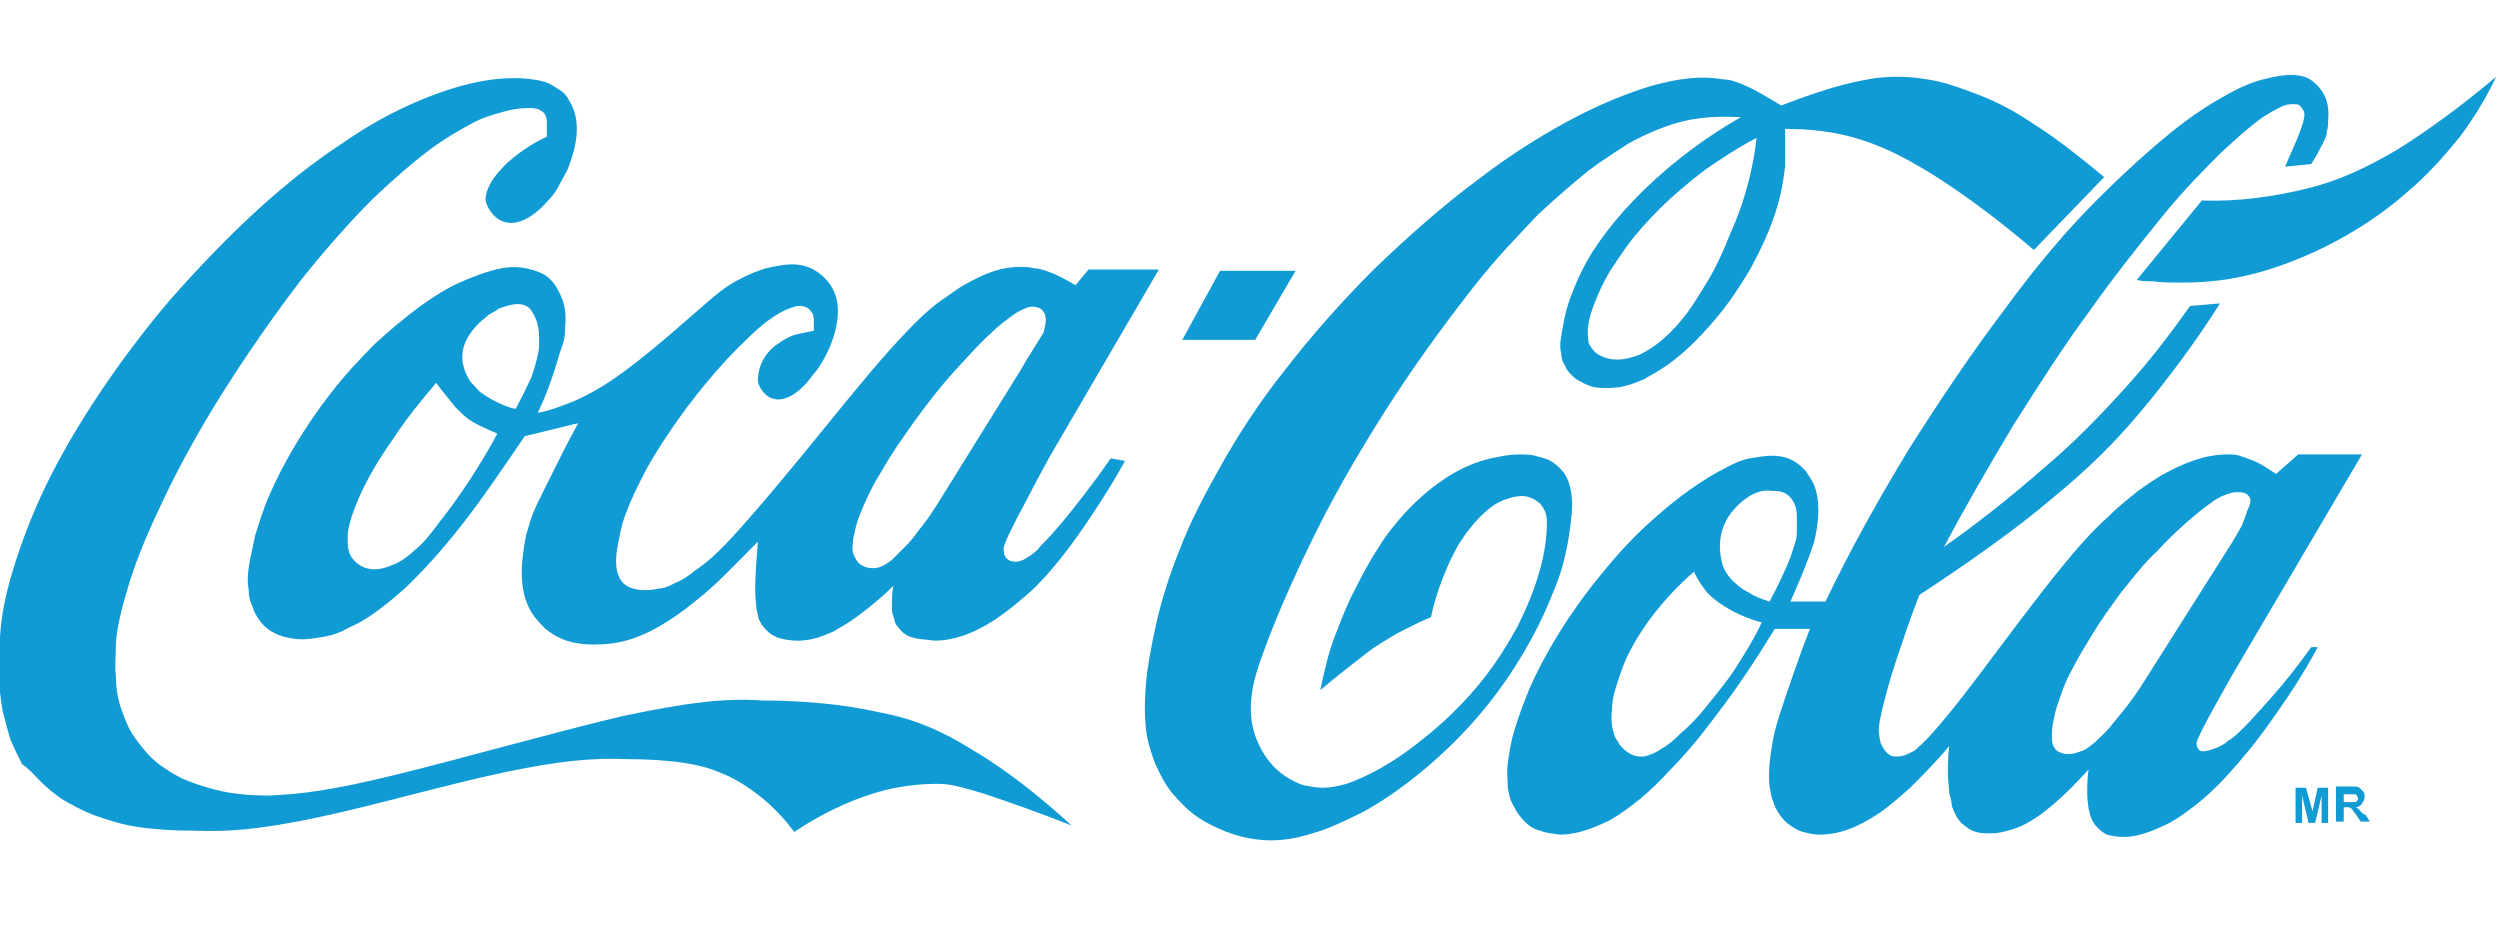
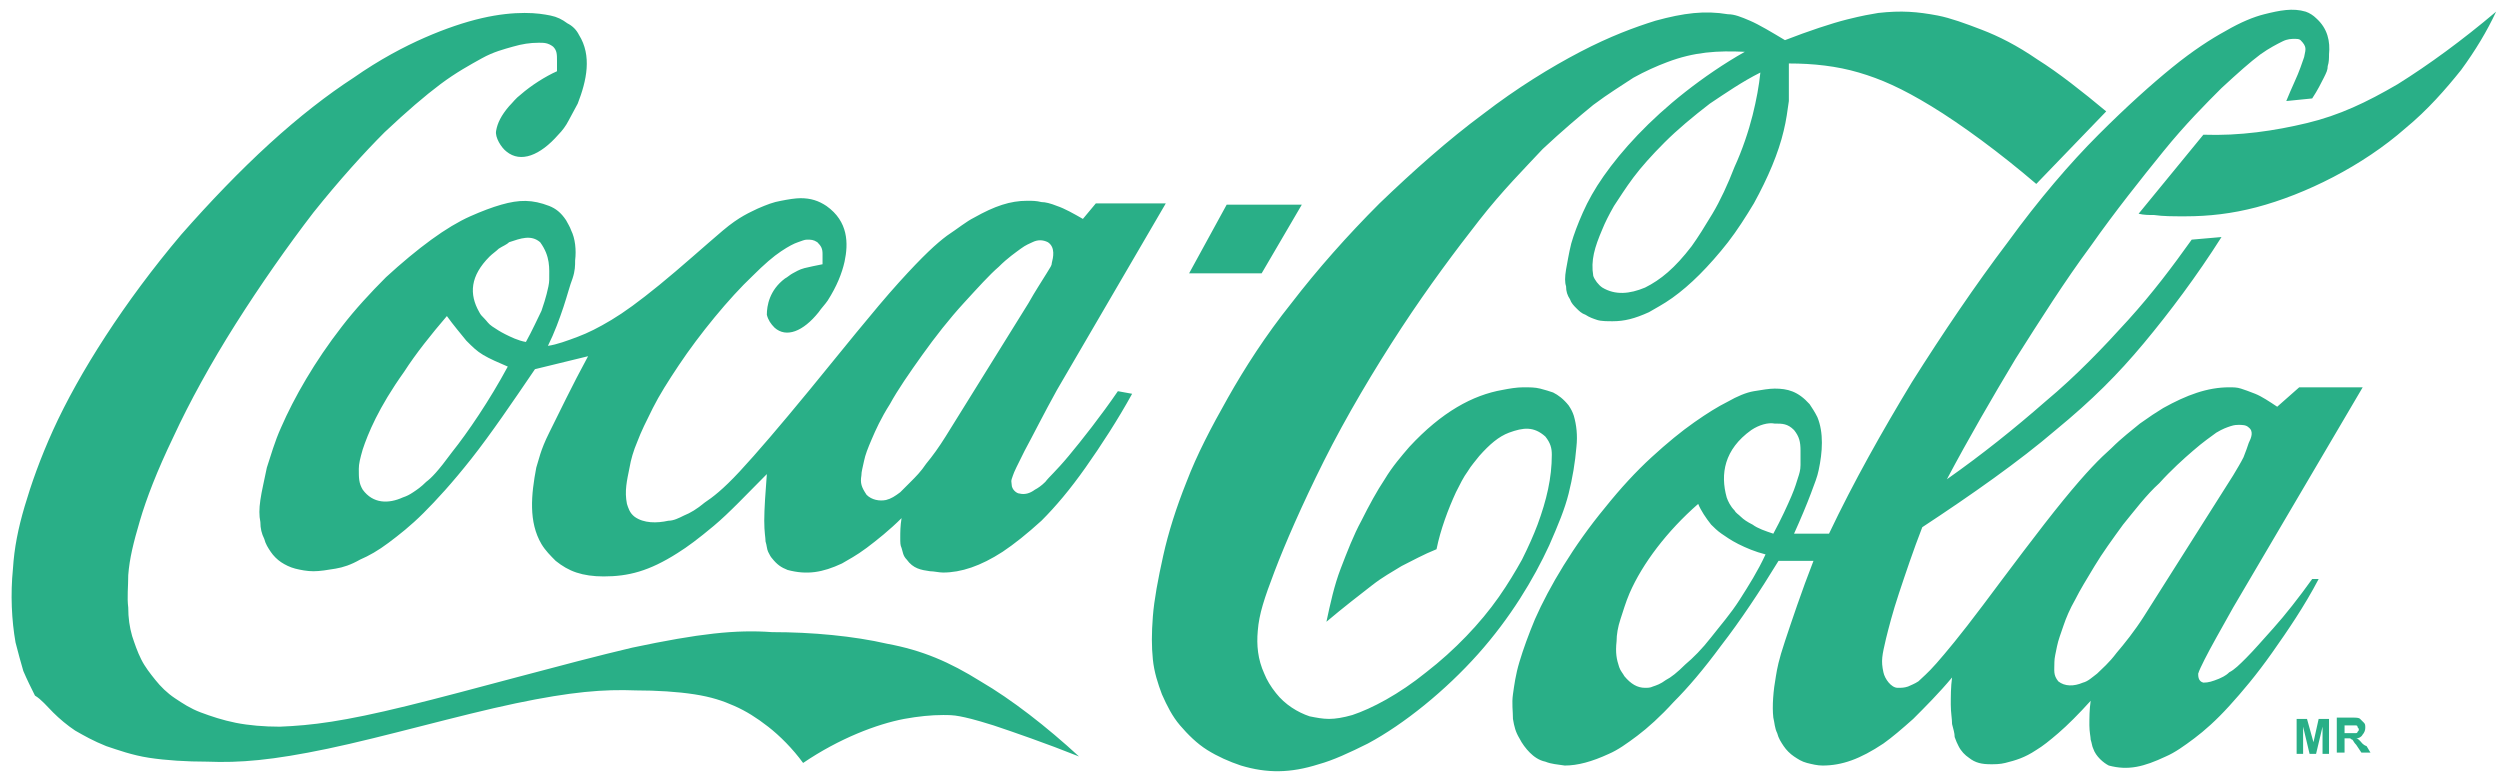
- <svg xmlns="http://www.w3.org/2000/svg" version="1.1" id="Layer_1" x="0px" y="0px" viewBox="0 0 192 72" enable-background="new 0 0 192 72" xml:space="preserve">
-   <path fill="#119BD5" d="M67.5,54.7c-2.6-0.6-5.8-0.9-8.9-0.9c-2.8-0.2-5.6,0.1-10.8,1.2c-5.1,1.2-12.5,3.3-17.4,4.5  s-7.3,1.5-9.8,1.6c-1.2,0-2.4-0.1-3.4-0.3s-1.9-0.5-2.7-0.8s-1.4-0.7-2-1.1c-0.6-0.4-1.1-0.9-1.5-1.4s-0.8-1-1.1-1.6  s-0.5-1.2-0.7-1.8c-0.2-0.7-0.3-1.4-0.3-2.2c-0.1-0.8,0-1.6,0-2.5c0.1-1.3,0.4-2.5,0.9-4.2s1.3-3.8,2.6-6.5c1.2-2.6,2.9-5.7,4.8-8.7  s4-6,6-8.6c2-2.5,3.9-4.6,5.5-6.2c1.7-1.6,3.1-2.8,4.3-3.7c1.2-0.9,2.3-1.5,3.2-2s1.7-0.7,2.4-0.9s1.3-0.3,2-0.3  c0.4,0,0.7,0,1.1,0.3C42,8.9,42,9.2,42,9.7c0,0.2,0,0.5,0,0.8c-0.9,0.4-2,1.1-2.8,1.8c-0.4,0.3-0.6,0.6-0.9,0.9  c-0.6,0.7-0.9,1.3-1,1.9c-0.1,0.5,0.4,1.3,0.8,1.6c1.1,0.9,2.6,0.3,4-1.3c0.3-0.3,0.6-0.7,0.8-1.1c0.2-0.4,0.5-0.9,0.7-1.3  c0.7-1.8,1.1-3.7,0.1-5.3c-0.2-0.4-0.5-0.7-0.9-0.9c-0.4-0.3-0.8-0.5-1.3-0.6S40.4,6,39.5,6s-2,0.1-3.3,0.4s-2.8,0.8-4.4,1.5  s-3.5,1.7-5.5,3.1c-2,1.3-4.2,3-6.5,5.1s-4.6,4.5-6.8,7c-4.4,5.2-7.9,10.7-9.9,15.1c-1,2.2-1.7,4.2-2.2,5.9S0.1,47.3,0,48.9  c-0.2,2-0.1,4,0.2,5.7c0.2,0.8,0.4,1.5,0.6,2.2c0.3,0.7,0.6,1.3,0.9,1.9C2.2,59,2.6,59.5,3.1,60s1.1,1,1.7,1.4  c0.7,0.4,1.4,0.8,2.4,1.2c0.9,0.3,2,0.7,3.3,0.9s2.9,0.3,4.5,0.3c2.5,0.1,5-0.1,9.3-1s10.2-2.6,14.5-3.5s6.8-1.1,9.3-1  c1.6,0,3.2,0.1,4.5,0.3s2.2,0.5,3.1,0.9c0.9,0.4,1.7,0.9,2.6,1.6c0.9,0.7,1.9,1.7,2.7,2.8c2.8-1.9,5.7-3,7.8-3.4  c1.1-0.2,2.1-0.3,3-0.3c0.4,0,0.8,0,1.3,0.1s1,0.2,2.6,0.7c1.5,0.5,4.1,1.4,6.6,2.4c-2.5-2.3-5.2-4.4-7.6-5.8  C72.3,56.1,70.2,55.2,67.5,54.7z M99.5,20.8h-5.8l-2.9,5.3h5.6L99.5,20.8z M184.1,11.5c-2.4,1.4-4.5,2.4-7,3s-5.2,1-8,0.9l-5,6.1  c0.4,0.1,0.8,0.1,1.2,0.1c0.7,0.1,1.4,0.1,2.4,0.1c1.8,0,3.6-0.2,5.5-0.7c3.8-1,8.2-3.2,11.5-6.1c1.7-1.4,3.1-3,4.3-4.5  c1.1-1.5,2-3,2.7-4.5C189.1,8.1,186.5,10,184.1,11.5z M177.5,49.7c-1,1.4-2.1,2.8-3,3.8s-1.5,1.7-2.1,2.3c-0.5,0.5-0.9,0.9-1.3,1.1  c-0.3,0.3-0.6,0.4-0.8,0.5c-0.5,0.2-0.8,0.3-1.2,0.3c-0.4-0.1-0.4-0.5-0.4-0.7c0.1-0.2-0.1,0.1,0.5-1.1c0.4-0.8,1.3-2.4,2.2-4l10-17  h-4.9l-1.7,1.5c-0.6-0.4-1.2-0.8-1.7-1s-0.8-0.3-1.1-0.4c-0.3-0.1-0.6-0.1-0.9-0.1c-1.7,0-3.3,0.6-5.1,1.6c-0.5,0.3-1.1,0.7-1.8,1.2  c-0.6,0.5-1.4,1.1-2.2,1.9c-0.9,0.8-1.9,1.8-3.7,4s-4.4,5.7-6.2,8.1c-1.8,2.4-2.9,3.7-3.6,4.5c-0.7,0.8-1.1,1.1-1.4,1.4  c-0.3,0.2-0.6,0.3-0.8,0.4c-0.3,0.1-0.5,0.1-0.8,0.1c-0.5,0-1-0.7-1.1-1.2c-0.2-0.9-0.1-1.3,0.2-2.6c0.2-0.8,0.5-2,1-3.5  s1.1-3.3,1.8-5.1c3.8-2.5,7.5-5.1,10.3-7.5c2.8-2.3,4.8-4.3,6.8-6.7s4.1-5.2,6-8.2l-2.3,0.2c-1.5,2.1-3,4.1-4.9,6.2s-4,4.3-6.4,6.3  c-2.4,2.1-4.9,4.1-7.6,6c1.7-3.2,3.5-6.3,5.3-9.3c1.9-3,3.8-6,5.8-8.7c1.9-2.7,3.9-5.2,5.6-7.3c1.7-2.1,3.3-3.7,4.5-4.9  c1.3-1.2,2.2-2,3-2.6c0.7-0.5,1.3-0.8,1.7-1s0.7-0.2,1-0.2c0.1,0,0.3,0,0.4,0.1c0.5,0.5,0.4,0.7,0.3,1.2c0,0.1-0.1,0.3-0.3,0.9  c-0.2,0.6-0.7,1.6-1.1,2.6l2-0.2c0.4-0.6,0.7-1.2,0.9-1.6c0.2-0.4,0.3-0.6,0.3-0.9c0.1-0.3,0.1-0.6,0.1-0.9c0.1-1-0.1-2-1-2.8  c-0.2-0.2-0.5-0.4-0.8-0.5c-1-0.3-2-0.1-3.2,0.2c-0.8,0.2-1.8,0.6-3,1.3c-1.1,0.6-2.5,1.5-4.1,2.8s-3.5,3-5.7,5.2s-4.6,5-7,8.3  c-2.5,3.3-5,7-7.4,10.8c-2.3,3.8-4.5,7.7-6.4,11.7h-2.7c0.5-1.1,1-2.3,1.3-3.1s0.5-1.3,0.6-1.8c0.3-1.4,0.4-2.9-0.1-4.1  c-0.2-0.4-0.4-0.7-0.6-1c-0.9-1-1.7-1.2-2.7-1.2c-0.4,0-1,0.1-1.6,0.2c-0.6,0.1-1.3,0.4-2,0.8c-0.8,0.4-1.6,0.9-2.6,1.6  c-1,0.7-2.1,1.6-3.3,2.7c-1.2,1.1-2.4,2.4-3.6,3.9c-2.4,2.9-4.3,6.1-5.4,8.6c-0.5,1.2-0.9,2.3-1.2,3.3c-0.3,1-0.4,1.8-0.5,2.5  s0,1.3,0,1.9c0.1,0.6,0.2,1,0.5,1.5c0.2,0.4,0.5,0.8,0.8,1.1s0.7,0.6,1.2,0.7c0.5,0.2,0.9,0.2,1.5,0.3c1,0,2.1-0.3,3.4-0.9  c0.7-0.3,1.4-0.8,2.2-1.4c0.8-0.6,1.8-1.5,2.8-2.6c1.1-1.1,2.3-2.5,3.7-4.4c1.4-1.8,3-4.2,4.4-6.5h2.7c-0.9,2.3-1.7,4.7-2.2,6.2  s-0.6,2.1-0.7,2.7c-0.2,1.1-0.3,2.3-0.2,3.2c0.1,0.4,0.1,0.8,0.3,1.2c0.1,0.4,0.3,0.7,0.5,1s0.5,0.6,0.8,0.8s0.6,0.4,1,0.5  c0.4,0.1,0.8,0.2,1.2,0.2c1.5,0,2.9-0.5,4.7-1.7c0.7-0.5,1.4-1.1,2.3-1.9c0.9-0.9,2-2,3-3.2c-0.1,0.7-0.1,1.5-0.1,2.1  s0.1,1.1,0.1,1.5c0.1,0.4,0.2,0.7,0.2,1c0.1,0.3,0.2,0.5,0.3,0.7c0.2,0.4,0.5,0.7,0.8,0.9c0.5,0.4,1,0.5,1.7,0.5  c0.3,0,0.7,0,1.1-0.1c0.8-0.2,1.5-0.4,2.4-1c0.5-0.3,1-0.7,1.7-1.3s1.6-1.5,2.5-2.5c-0.1,0.7-0.1,1.3-0.1,1.9c0,0.5,0.1,0.9,0.1,1.1  c0.1,0.3,0.1,0.5,0.2,0.7c0.2,0.6,0.8,1.1,1.2,1.3c1.5,0.4,2.7,0.1,4.4-0.7c0.7-0.3,1.4-0.8,2.2-1.4c0.8-0.6,1.7-1.4,2.7-2.5  s2.1-2.4,3.3-4.1c1.2-1.7,2.5-3.6,3.6-5.7L177.5,49.7z M133.3,51.3c-0.7,1.1-1.5,2-2.2,2.9s-1.4,1.6-2,2.1c-0.6,0.6-1.1,1-1.5,1.2  c-0.4,0.3-0.7,0.4-1,0.5c-0.2,0.1-0.4,0.1-0.6,0.1c-0.6,0-1.1-0.3-1.6-0.9c-0.1-0.2-0.3-0.4-0.4-0.7c-0.2-0.6-0.3-1.1-0.2-2  c0-0.5,0.1-1.1,0.3-1.7c0.2-0.6,0.4-1.3,0.7-2c1-2.3,2.9-4.8,5.3-6.9c0.2,0.5,0.6,1.1,1,1.6c0.2,0.2,0.5,0.5,0.8,0.7  s0.7,0.5,1.3,0.8s1.3,0.6,2.1,0.8C134.7,49.1,134,50.2,133.3,51.3z M138,40.9c0,0.4-0.1,0.7-0.2,1c-0.1,0.3-0.2,0.7-0.5,1.4  s-0.8,1.8-1.4,2.9c-0.6-0.2-1.2-0.4-1.6-0.7c-0.4-0.2-0.7-0.4-0.9-0.6c-0.2-0.2-0.4-0.3-0.5-0.5c-0.3-0.3-0.5-0.7-0.6-1  c-0.5-1.8-0.2-3.7,1.9-5.2c0.6-0.4,1.3-0.6,1.8-0.5c0.6,0,1,0,1.5,0.5c0.4,0.5,0.5,0.9,0.5,1.6C138,40.2,138,40.6,138,40.9z   M164.5,52.6c-0.7,1.1-1.5,2.1-2.1,2.8c-0.6,0.8-1.1,1.2-1.5,1.6c-0.4,0.3-0.7,0.6-1.1,0.7c-0.7,0.3-1.4,0.3-1.9-0.1  c-0.4-0.5-0.3-0.8-0.3-1.5c0-0.3,0.1-0.7,0.2-1.2c0.1-0.5,0.3-1,0.5-1.6s0.5-1.3,0.9-2c0.4-0.8,0.9-1.6,1.5-2.6s1.4-2.1,2.2-3.2  c0.9-1.1,1.8-2.3,2.8-3.2c0.9-1,1.9-1.9,2.6-2.5c0.8-0.7,1.4-1.1,1.8-1.4c0.5-0.3,0.8-0.4,1.1-0.5s0.5-0.1,0.6-0.1  c0.3,0,0.6,0,0.8,0.2c0.4,0.3,0.2,0.8,0,1.2c-0.1,0.3-0.2,0.6-0.4,1.1c-0.2,0.4-0.5,0.9-0.8,1.4L164.5,52.6z M120.1,43.1  c0.3-1.2,0.5-2.4,0.6-3.6c0.1-0.9,0-1.7-0.2-2.4c-0.1-0.3-0.2-0.5-0.4-0.8c-0.4-0.5-0.8-0.8-1.2-1c-0.3-0.1-0.6-0.2-1-0.3  s-0.8-0.1-1.3-0.1s-1.1,0.1-1.6,0.2c-2.3,0.4-4.7,1.7-7.2,4.4c-0.6,0.7-1.3,1.5-1.9,2.5c-0.6,0.9-1.2,2-1.8,3.2  c-0.6,1.1-1.1,2.4-1.6,3.7s-0.8,2.7-1.1,4.1c1.3-1.1,2.6-2.1,3.5-2.8s1.5-1,2.3-1.5c0.8-0.4,1.7-0.9,2.7-1.3  c0.3-1.5,0.9-3.1,1.5-4.4c0.3-0.6,0.6-1.2,0.9-1.6c0.3-0.5,0.6-0.8,0.9-1.2c0.8-0.9,1.5-1.5,2.3-1.8c1.1-0.4,1.9-0.5,2.8,0.3  c0.4,0.5,0.5,0.9,0.5,1.4c0,1.8-0.4,3.5-1.1,5.4c-0.3,0.8-0.7,1.7-1.2,2.7c-0.5,0.9-1.1,1.9-1.8,2.9c-1.4,2-3.4,4.1-5.6,5.8  c-2.1,1.7-4.2,2.8-5.7,3.3c-0.7,0.2-1.3,0.3-1.8,0.3s-1-0.1-1.5-0.2c-0.9-0.3-1.9-0.9-2.6-1.8c-0.4-0.5-0.7-1-0.9-1.5  c-0.5-1.1-0.6-2.2-0.5-3.3c0.1-1.3,0.5-2.5,1.3-4.6s2.1-5.1,3.8-8.5c1.7-3.4,3.9-7.1,6-10.3s4.2-6,6-8.3s3.5-4,4.9-5.5  c1.5-1.4,2.8-2.5,3.9-3.4c1.2-0.9,2.2-1.5,3.1-2.1c0.9-0.5,1.8-0.9,2.6-1.2c2.1-0.8,3.9-0.9,6-0.8c-1.6,0.9-3.2,2-4.6,3.1  c-2.8,2.2-4.9,4.5-6.3,6.5c-0.7,1-1.2,1.9-1.6,2.8s-0.7,1.7-0.9,2.4c-0.2,0.8-0.3,1.5-0.4,2c-0.1,0.6-0.1,1,0,1.3  c0,0.4,0.1,0.7,0.3,1c0.1,0.3,0.3,0.5,0.5,0.7s0.4,0.4,0.7,0.5c0.3,0.2,0.6,0.3,0.9,0.4s0.8,0.1,1.2,0.1c0.9,0,1.7-0.2,2.8-0.7  c0.5-0.3,1.1-0.6,1.8-1.1c0.7-0.5,1.4-1.1,2.1-1.8c0.7-0.7,1.5-1.6,2.2-2.5s1.4-2,2-3c1.1-2,1.9-3.9,2.3-5.6  c0.2-0.8,0.3-1.6,0.4-2.3c0-0.2,0-0.4,0-0.7c0-0.4,0-0.9,0-1.3c0-0.4,0-0.6,0-0.9c1.9,0,3.7,0.2,5.4,0.7s3.3,1.2,5.6,2.6  s5.3,3.6,8.1,6l5.4-5.6c-1.8-1.5-3.7-3-5.3-4c-1.6-1.1-3-1.8-4.3-2.3s-2.4-0.9-3.4-1.1C147,5.9,145.8,5.8,144,6  c-0.6,0.1-1.2,0.2-2.4,0.5s-3,0.9-4.8,1.6c-1-0.6-2-1.2-2.7-1.5s-1.2-0.5-1.7-0.5c-1.8-0.3-3.4-0.1-5.6,0.5  c-1.6,0.5-3.5,1.2-5.8,2.4s-4.9,2.8-7.5,4.8c-2.7,2-5.4,4.4-8,6.9c-2.5,2.5-4.8,5.1-6.8,7.7c-2,2.5-3.6,5-4.9,7.3s-2.4,4.4-3.2,6.5  c-0.8,2-1.4,3.9-1.8,5.7s-0.7,3.4-0.8,4.7c-0.1,1.3-0.1,2.3,0,3.3s0.4,1.9,0.7,2.7c0.4,0.9,0.8,1.7,1.4,2.4s1.3,1.4,2.1,1.9  c0.8,0.5,1.7,0.9,2.6,1.2c2,0.6,3.8,0.6,6-0.1c1.1-0.3,2.4-0.9,3.8-1.6c2.8-1.5,6-4.1,8.5-6.9c2.5-2.8,4.3-5.8,5.5-8.4  C119.3,45.5,119.8,44.3,120.1,43.1z M134.9,10.6c-0.1,1-0.3,2.1-0.6,3.3s-0.8,2.7-1.4,4c-0.5,1.3-1.1,2.6-1.7,3.6  c-0.6,1-1.1,1.8-1.6,2.5c-1.3,1.7-2.4,2.6-3.6,3.2c-1.2,0.5-2.3,0.6-3.3,0c-0.3-0.2-0.6-0.6-0.7-0.9c-0.2-1.2,0.1-2.2,0.7-3.6  c0.2-0.5,0.5-1.1,0.9-1.8c0.4-0.6,0.9-1.4,1.5-2.2c0.6-0.8,1.4-1.7,2.4-2.7c1-1,2.2-2,3.5-3C132.2,12.2,133.5,11.3,134.9,10.6z   M81.5,40.2c-1,1.2-1.5,1.6-1.8,2c-0.3,0.3-0.6,0.5-0.8,0.6c-0.4,0.3-0.8,0.4-1.2,0.3c-0.2,0-0.6-0.3-0.6-0.7c0-0.2-0.1-0.2,0.1-0.7  c0.1-0.3,0.3-0.7,0.9-1.9c0.6-1.1,1.5-2.9,2.5-4.7L89,20.7h-5.4l-1,1.2c-0.7-0.4-1.4-0.8-2-1c-0.5-0.2-0.9-0.3-1.2-0.3  c-0.4-0.1-0.7-0.1-1.1-0.1c-1.3,0-2.5,0.4-4.1,1.3c-0.6,0.3-1.2,0.8-2.1,1.4c-0.8,0.6-1.8,1.5-3.7,3.6c-1.9,2.1-4.6,5.5-6.9,8.3  c-2.3,2.8-4.1,4.9-5.4,6.3c-1.3,1.4-2.1,2-2.7,2.4c-0.6,0.5-1.1,0.8-1.6,1c-0.4,0.2-0.8,0.4-1.2,0.4c-0.9,0.2-1.9,0.2-2.6-0.3  c-0.4-0.3-0.5-0.7-0.6-1c-0.2-1,0-1.8,0.2-2.8c0.1-0.6,0.3-1.3,0.6-2c0.3-0.8,0.7-1.6,1.2-2.6s1.2-2.1,2-3.3  c1.6-2.4,3.9-5.2,5.7-6.9c0.9-0.9,1.6-1.5,2.2-1.9c0.6-0.4,1-0.6,1.3-0.7s0.5-0.2,0.7-0.2c0.3,0,0.5,0,0.8,0.2  c0.3,0.3,0.4,0.5,0.4,0.9c0,0.2,0,0.5,0,0.8c-0.5,0.1-1,0.2-1.4,0.3c-0.4,0.1-0.7,0.3-0.9,0.4s-0.4,0.3-0.6,0.4  c-1.2,0.9-1.4,2.1-1.4,2.8c0.1,0.4,0.3,0.7,0.6,1c0.9,0.8,2.2,0.3,3.4-1.2c0.2-0.3,0.5-0.6,0.7-0.9c0.7-1.1,1.1-2.1,1.3-3  c0.3-1.4,0.3-3.1-1.4-4.3c-0.6-0.4-1.2-0.6-2-0.6c-0.4,0-1,0.1-1.5,0.2c-0.6,0.1-1.1,0.3-1.8,0.6c-0.6,0.3-1.4,0.6-2.7,1.7  s-3.3,2.9-4.9,4.2c-1.6,1.3-2.7,2.1-3.7,2.7s-1.8,1-2.6,1.3s-1.6,0.6-2.3,0.7c0.5-1,0.9-2.1,1.2-3s0.5-1.7,0.7-2.2  c0.2-0.6,0.2-1,0.2-1.4c0.1-0.8,0-1.7-0.3-2.3c-0.1-0.3-0.3-0.6-0.4-0.8c-0.4-0.6-0.8-0.9-1.3-1.1c-1.3-0.5-2.3-0.5-3.7-0.1  c-0.7,0.2-1.5,0.5-2.4,0.9s-1.9,1-3,1.8c-1.1,0.8-2.3,1.8-3.5,2.9c-1.2,1.2-2.4,2.5-3.4,3.8c-2.1,2.7-3.7,5.5-4.7,7.8  c-0.5,1.1-0.8,2.2-1.1,3.1c-0.2,1-0.4,1.8-0.5,2.5s-0.1,1.2,0,1.7c0,0.5,0.1,0.9,0.3,1.3c0.1,0.4,0.3,0.7,0.5,1s0.5,0.6,0.8,0.8  s0.7,0.4,1.1,0.5s0.9,0.2,1.4,0.2s1.1-0.1,1.7-0.2c0.6-0.1,1.2-0.3,1.9-0.7c0.7-0.3,1.4-0.7,2.2-1.3c0.8-0.6,1.7-1.3,2.7-2.3  s2.2-2.3,3.7-4.2s3.2-4.4,4.9-6.9l4.1-1c-1.2,2.2-2.3,4.5-3,5.9s-0.8,2.1-1,2.7c-0.4,2.1-0.6,4.2,0.4,5.9c0.3,0.5,0.7,0.9,1.1,1.3  c0.5,0.4,1,0.7,1.6,0.9s1.3,0.3,2.1,0.3c1.9,0,3.5-0.4,5.7-1.8c0.8-0.5,1.6-1.1,2.8-2.1s2.6-2.5,4.1-4c-0.1,1.3-0.2,2.7-0.2,3.6  c0,0.9,0.1,1.3,0.1,1.6c0.1,0.3,0.1,0.6,0.2,0.8c0.1,0.2,0.2,0.4,0.3,0.5c0.4,0.5,0.7,0.7,1.2,0.9c1.5,0.4,2.7,0.2,4.2-0.5  c0.5-0.3,1.1-0.6,1.9-1.2c0.8-0.6,1.8-1.4,2.7-2.3c-0.1,0.6-0.1,1.1-0.1,1.5s0,0.6,0.1,0.8c0.1,0.3,0.1,0.6,0.4,0.9  c0.5,0.7,1.1,0.8,1.8,0.9c0.3,0,0.7,0.1,1,0.1c1.4,0,2.9-0.5,4.6-1.6c0.9-0.6,1.9-1.4,3-2.4c1.1-1.1,2.2-2.4,3.4-4.1  c1.2-1.7,2.5-3.7,3.6-5.7l-1.1-0.2C84,37.1,82.5,39,81.5,40.2z M33.9,39.9c-1.1,1.5-1.6,2-2,2.3c-0.4,0.4-0.7,0.6-1,0.8  s-0.5,0.3-0.8,0.4c-1.1,0.5-2.3,0.5-3.1-0.6c-0.3-0.5-0.3-0.9-0.3-1.6c0-0.4,0.1-0.8,0.3-1.5c0.2-0.6,0.5-1.4,1-2.4s1.2-2.2,2.2-3.6  c0.9-1.4,2.1-2.9,3.3-4.3c0.5,0.7,1.1,1.4,1.5,1.9c0.5,0.5,0.8,0.8,1.3,1.1s1.2,0.6,1.9,0.9C36.8,35.9,35.1,38.4,33.9,39.9z   M41.4,26.6c0,0.3-0.1,0.7-0.2,1.1c-0.1,0.4-0.2,0.7-0.4,1.3c-0.3,0.6-0.7,1.5-1.2,2.4C39,31.3,38.4,31,38,30.8s-0.7-0.4-1-0.6  s-0.4-0.4-0.6-0.6c-0.2-0.2-0.3-0.3-0.4-0.5c-0.8-1.4-0.7-2.8,0.8-4.3c0.2-0.2,0.5-0.4,0.7-0.6c0.3-0.2,0.6-0.3,0.8-0.5  c0.9-0.3,1.7-0.6,2.4,0C41.5,24.8,41.4,25.7,41.4,26.6z M72,38.7c-0.5,0.8-1,1.5-1.5,2.1c-0.4,0.6-0.8,1-1.2,1.4  c-0.3,0.3-0.6,0.6-0.8,0.8c-0.4,0.3-0.7,0.5-1.1,0.6c-0.5,0.1-1.1,0-1.5-0.4c-0.4-0.6-0.5-0.9-0.4-1.5c0-0.3,0.1-0.6,0.2-1.1  s0.3-1,0.6-1.7c0.3-0.7,0.7-1.6,1.4-2.7c0.6-1.1,1.5-2.4,2.5-3.8c1-1.4,2.1-2.8,3.2-4s2-2.2,2.7-2.8c0.7-0.7,1.3-1.1,1.7-1.4  c0.4-0.3,0.7-0.4,0.9-0.5c0.4-0.2,0.8-0.2,1.2,0c0.6,0.4,0.4,1.2,0.3,1.6c0,0.2-0.1,0.3-0.4,0.8s-0.9,1.4-1.4,2.3L72,38.7z   M177.6,62.3l-0.5-1.8h-0.8v2.7h0.5v-2.1l0.5,2.1h0.5l0.5-2.1v2.1h0.5v-2.7H178L177.6,62.3z M181.2,62.2c-0.1-0.1-0.2-0.2-0.3-0.2  c0.2,0,0.4-0.1,0.5-0.3c0.1-0.1,0.2-0.3,0.2-0.5s0-0.3-0.1-0.4c-0.1-0.1-0.2-0.2-0.3-0.3s-0.3-0.1-0.6-0.1h-1.2v2.7h0.6V62h0.1  c0.1,0,0.2,0,0.3,0s0.1,0.1,0.2,0.1c0.1,0.1,0.1,0.2,0.3,0.4l0.4,0.6h0.7l-0.3-0.5C181.4,62.5,181.3,62.3,181.2,62.2z M180.4,61.6  H180V61h0.4c0.2,0,0.4,0,0.4,0c0.1,0,0.2,0,0.2,0.1s0.1,0.1,0.1,0.2c0,0.1,0,0.1-0.1,0.2c0,0.1-0.1,0.1-0.2,0.1  C180.8,61.6,180.6,61.6,180.4,61.6z" />
+ <svg xmlns="http://www.w3.org/2000/svg" width="193px" height="60px" viewBox="0 0 193 60" version="1.1">
+   <defs />
+   <g id="Page-1" stroke="none" stroke-width="1" fill="none" fill-rule="evenodd">
+     <g id="coca-cola" fill="#29AF87">
+       <path d="M68.5,49.7 C65.9,49.1 62.7,48.8 59.6,48.8 C56.8,48.6 54,48.9 48.8,50 C43.7,51.2 36.3,53.3 31.4,54.5 C26.5,55.7 24.1,56 21.6,56.1 C20.4,56.1 19.2,56 18.2,55.8 C17.2,55.6 16.3,55.3 15.5,55 C14.7,54.7 14.1,54.3 13.5,53.9 C12.9,53.5 12.4,53 12,52.5 C11.6,52 11.2,51.5 10.9,50.9 C10.6,50.3 10.4,49.7 10.2,49.1 C10,48.4 9.9,47.7 9.9,46.9 C9.8,46.1 9.9,45.3 9.9,44.4 C10,43.1 10.3,41.9 10.8,40.2 C11.3,38.5 12.1,36.4 13.4,33.7 C14.6,31.1 16.3,28 18.2,25 C20.1,22 22.2,19 24.2,16.4 C26.2,13.9 28.1,11.8 29.7,10.2 C31.4,8.6 32.8,7.4 34,6.5 C35.2,5.6 36.3,5 37.2,4.5 C38.1,4 38.9,3.8 39.6,3.6 C40.3,3.4 40.9,3.3 41.6,3.3 C42,3.3 42.3,3.3 42.7,3.6 C43,3.9 43,4.2 43,4.7 L43,5.5 C42.1,5.9 41,6.6 40.2,7.3 C39.8,7.6 39.6,7.9 39.3,8.2 C38.7,8.9 38.4,9.5 38.3,10.1 C38.2,10.6 38.7,11.4 39.1,11.7 C40.2,12.6 41.7,12 43.1,10.4 C43.4,10.1 43.7,9.7 43.9,9.3 C44.1,8.9 44.4,8.4 44.6,8 C45.3,6.2 45.7,4.3 44.7,2.7 C44.5,2.3 44.2,2 43.8,1.8 C43.4,1.5 43,1.3 42.5,1.2 C42,1.1 41.4,1 40.5,1 C39.6,1 38.5,1.1 37.2,1.4 C35.9,1.7 34.4,2.2 32.8,2.9 C31.2,3.6 29.3,4.6 27.3,6 C25.3,7.3 23.1,9 20.8,11.1 C18.5,13.2 16.2,15.6 14,18.1 C9.6,23.3 6.1,28.8 4.1,33.2 C3.1,35.4 2.4,37.4 1.9,39.1 C1.4,40.8 1.1,42.3 1,43.9 C0.8,45.9 0.9,47.9 1.2,49.6 C1.4,50.4 1.6,51.1 1.8,51.8 C2.1,52.5 2.4,53.1 2.7,53.7 C3.2,54 3.6,54.5 4.1,55 C4.6,55.5 5.2,56 5.8,56.4 C6.5,56.8 7.2,57.2 8.2,57.6 C9.1,57.9 10.2,58.3 11.5,58.5 C12.8,58.7 14.4,58.8 16,58.8 C18.5,58.9 21,58.7 25.3,57.8 C29.6,56.9 35.5,55.2 39.8,54.3 C44.1,53.4 46.6,53.2 49.1,53.3 C50.7,53.3 52.3,53.4 53.6,53.6 C54.9,53.8 55.8,54.1 56.7,54.5 C57.6,54.9 58.4,55.4 59.3,56.1 C60.2,56.8 61.2,57.8 62,58.9 C64.8,57 67.7,55.9 69.8,55.5 C70.9,55.3 71.9,55.2 72.8,55.2 C73.2,55.2 73.6,55.2 74.1,55.3 C74.6,55.4 75.1,55.5 76.7,56 C78.2,56.5 80.8,57.4 83.3,58.4 C80.8,56.1 78.1,54 75.7,52.6 C73.3,51.1 71.2,50.2 68.5,49.7 L68.5,49.7 Z M100.5,15.8 L94.7,15.8 L91.8,21.1 L97.4,21.1 L100.5,15.8 L100.5,15.8 Z M185.1,6.5 C182.7,7.9 180.6,8.9 178.1,9.5 C175.6,10.1 172.9,10.5 170.1,10.4 L165.1,16.5 C165.5,16.6 165.9,16.6 166.3,16.6 C167,16.7 167.7,16.7 168.7,16.7 C170.5,16.7 172.3,16.5 174.2,16 C178,15 182.4,12.8 185.7,9.9 C187.4,8.5 188.8,6.9 190,5.4 C191.1,3.9 192,2.4 192.7,0.9 C190.1,3.1 187.5,5 185.1,6.5 L185.1,6.5 Z M178.5,44.7 C177.5,46.1 176.4,47.5 175.5,48.5 C174.6,49.5 174,50.2 173.4,50.8 C172.9,51.3 172.5,51.7 172.1,51.9 C171.8,52.2 171.5,52.3 171.3,52.4 C170.8,52.6 170.5,52.7 170.1,52.7 C169.7,52.6 169.7,52.2 169.7,52 C169.8,51.8 169.6,52.1 170.2,50.9 C170.6,50.1 171.5,48.5 172.4,46.9 L182.4,29.9 L177.5,29.9 L175.8,31.4 C175.2,31 174.6,30.6 174.1,30.4 C173.6,30.2 173.3,30.1 173,30 C172.7,29.9 172.4,29.9 172.1,29.9 C170.4,29.9 168.8,30.5 167,31.5 C166.5,31.8 165.9,32.2 165.2,32.7 C164.6,33.2 163.8,33.8 163,34.6 C162.1,35.4 161.1,36.4 159.3,38.6 C157.5,40.8 154.9,44.3 153.1,46.7 C151.3,49.1 150.2,50.4 149.5,51.2 C148.8,52 148.4,52.3 148.1,52.6 C147.8,52.8 147.5,52.9 147.3,53 C147,53.1 146.8,53.1 146.5,53.1 C146,53.1 145.5,52.4 145.4,51.9 C145.2,51 145.3,50.6 145.6,49.3 C145.8,48.5 146.1,47.3 146.6,45.8 C147.1,44.3 147.7,42.5 148.4,40.7 C152.2,38.2 155.9,35.6 158.7,33.2 C161.5,30.9 163.5,28.9 165.5,26.5 C167.5,24.1 169.6,21.3 171.5,18.3 L169.2,18.5 C167.7,20.6 166.2,22.6 164.3,24.7 C162.4,26.8 160.3,29 157.9,31 C155.5,33.1 153,35.1 150.3,37 C152,33.8 153.8,30.7 155.6,27.7 C157.5,24.7 159.4,21.7 161.4,19 C163.3,16.3 165.3,13.8 167,11.7 C168.7,9.6 170.3,8 171.5,6.8 C172.8,5.6 173.7,4.8 174.5,4.2 C175.2,3.7 175.8,3.4 176.2,3.2 C176.6,3 176.9,3 177.2,3 C177.3,3 177.5,3 177.6,3.1 C178.1,3.6 178,3.8 177.9,4.3 C177.9,4.4 177.8,4.6 177.6,5.2 C177.4,5.8 176.9,6.8 176.5,7.8 L178.5,7.6 C178.9,7 179.2,6.4 179.4,6 C179.6,5.6 179.7,5.4 179.7,5.1 C179.8,4.8 179.8,4.5 179.8,4.2 C179.9,3.2 179.7,2.2 178.8,1.4 C178.6,1.2 178.3,1 178,0.9 C177,0.6 176,0.8 174.8,1.1 C174,1.3 173,1.7 171.8,2.4 C170.7,3 169.3,3.9 167.7,5.2 C166.1,6.5 164.2,8.2 162,10.4 C159.8,12.6 157.4,15.4 155,18.7 C152.5,22 150,25.7 147.6,29.5 C145.3,33.3 143.1,37.2 141.2,41.2 L138.5,41.2 C139,40.1 139.5,38.9 139.8,38.1 C140.1,37.3 140.3,36.8 140.4,36.3 C140.7,34.9 140.8,33.4 140.3,32.2 C140.1,31.8 139.9,31.5 139.7,31.2 C138.8,30.2 138,30 137,30 C136.6,30 136,30.1 135.4,30.2 C134.8,30.3 134.1,30.6 133.4,31 C132.6,31.4 131.8,31.9 130.8,32.6 C129.8,33.3 128.7,34.2 127.5,35.3 C126.3,36.4 125.1,37.7 123.9,39.2 C121.5,42.1 119.6,45.3 118.5,47.8 C118,49 117.6,50.1 117.3,51.1 C117,52.1 116.9,52.9 116.8,53.6 C116.7,54.3 116.8,54.9 116.8,55.5 C116.9,56.1 117,56.5 117.3,57 C117.5,57.4 117.8,57.8 118.1,58.1 C118.4,58.4 118.8,58.7 119.3,58.8 C119.8,59 120.2,59 120.8,59.1 C121.8,59.1 122.9,58.8 124.2,58.2 C124.9,57.9 125.6,57.4 126.4,56.8 C127.2,56.2 128.2,55.3 129.2,54.2 C130.3,53.1 131.5,51.7 132.9,49.8 C134.3,48 135.9,45.6 137.3,43.3 L140,43.3 C139.1,45.6 138.3,48 137.8,49.5 C137.3,51 137.2,51.6 137.1,52.2 C136.9,53.3 136.8,54.5 136.9,55.4 C137,55.8 137,56.2 137.2,56.6 C137.3,57 137.5,57.3 137.7,57.6 C137.9,57.9 138.2,58.2 138.5,58.4 C138.8,58.6 139.1,58.8 139.5,58.9 C139.9,59 140.3,59.1 140.7,59.1 C142.2,59.1 143.6,58.6 145.4,57.4 C146.1,56.9 146.8,56.3 147.7,55.5 C148.6,54.6 149.7,53.5 150.7,52.3 C150.6,53 150.6,53.8 150.6,54.4 C150.6,55 150.7,55.5 150.7,55.9 C150.8,56.3 150.9,56.6 150.9,56.9 C151,57.2 151.1,57.4 151.2,57.6 C151.4,58 151.7,58.3 152,58.5 C152.5,58.9 153,59 153.7,59 C154,59 154.4,59 154.8,58.9 C155.6,58.7 156.3,58.5 157.2,57.9 C157.7,57.6 158.2,57.2 158.9,56.6 C159.6,56 160.5,55.1 161.4,54.1 C161.3,54.8 161.3,55.4 161.3,56 C161.3,56.5 161.4,56.9 161.4,57.1 C161.5,57.4 161.5,57.6 161.6,57.8 C161.8,58.4 162.4,58.9 162.8,59.1 C164.3,59.5 165.5,59.2 167.2,58.4 C167.9,58.1 168.6,57.6 169.4,57 C170.2,56.4 171.1,55.6 172.1,54.5 C173.1,53.4 174.2,52.1 175.4,50.4 C176.6,48.7 177.9,46.8 179,44.7 L178.5,44.7 L178.5,44.7 Z M134.3,46.3 C133.6,47.4 132.8,48.3 132.1,49.2 C131.4,50.1 130.7,50.8 130.1,51.3 C129.5,51.9 129,52.3 128.6,52.5 C128.2,52.8 127.9,52.9 127.6,53 C127.4,53.1 127.2,53.1 127,53.1 C126.4,53.1 125.9,52.8 125.4,52.2 C125.3,52 125.1,51.8 125,51.5 C124.8,50.9 124.7,50.4 124.8,49.5 C124.8,49 124.9,48.4 125.1,47.8 C125.3,47.2 125.5,46.5 125.8,45.8 C126.8,43.5 128.7,41 131.1,38.9 C131.3,39.4 131.7,40 132.1,40.5 C132.3,40.7 132.6,41 132.9,41.2 C133.2,41.4 133.6,41.7 134.2,42 C134.8,42.3 135.5,42.6 136.3,42.8 C135.7,44.1 135,45.2 134.3,46.3 L134.3,46.3 Z M139,35.9 C139,36.3 138.9,36.6 138.8,36.9 C138.7,37.2 138.6,37.6 138.3,38.3 C138,39 137.5,40.1 136.9,41.2 C136.3,41 135.7,40.8 135.3,40.5 C134.9,40.3 134.6,40.1 134.4,39.9 C134.2,39.7 134,39.6 133.9,39.4 C133.6,39.1 133.4,38.7 133.3,38.4 C132.8,36.6 133.1,34.7 135.2,33.2 C135.8,32.8 136.5,32.6 137,32.7 C137.6,32.7 138,32.7 138.5,33.2 C138.9,33.7 139,34.1 139,34.8 C139,35.2 139,35.6 139,35.9 L139,35.9 Z M165.5,47.6 C164.8,48.7 164,49.7 163.4,50.4 C162.8,51.2 162.3,51.6 161.9,52 C161.5,52.3 161.2,52.6 160.8,52.7 C160.1,53 159.4,53 158.9,52.6 C158.5,52.1 158.6,51.8 158.6,51.1 C158.6,50.8 158.7,50.4 158.8,49.9 C158.9,49.4 159.1,48.9 159.3,48.3 C159.5,47.7 159.8,47 160.2,46.3 C160.6,45.5 161.1,44.7 161.7,43.7 C162.3,42.7 163.1,41.6 163.9,40.5 C164.8,39.4 165.7,38.2 166.7,37.3 C167.6,36.3 168.6,35.4 169.3,34.8 C170.1,34.1 170.7,33.7 171.1,33.4 C171.6,33.1 171.9,33 172.2,32.9 C172.5,32.8 172.7,32.8 172.8,32.8 C173.1,32.8 173.4,32.8 173.6,33 C174,33.3 173.8,33.8 173.6,34.2 C173.5,34.5 173.4,34.8 173.2,35.3 C173,35.7 172.7,36.2 172.4,36.7 L165.5,47.6 L165.5,47.6 Z M121.1,38.1 C121.4,36.9 121.6,35.7 121.7,34.5 C121.8,33.6 121.7,32.8 121.5,32.1 C121.4,31.8 121.3,31.6 121.1,31.3 C120.7,30.8 120.3,30.5 119.9,30.3 C119.6,30.2 119.3,30.1 118.9,30 C118.5,29.9 118.1,29.9 117.6,29.9 C117.1,29.9 116.5,30 116,30.1 C113.7,30.5 111.3,31.8 108.8,34.5 C108.2,35.2 107.5,36 106.9,37 C106.3,37.9 105.7,39 105.1,40.2 C104.5,41.3 104,42.6 103.5,43.9 C103,45.2 102.7,46.6 102.4,48 C103.7,46.9 105,45.9 105.9,45.2 C106.8,44.5 107.4,44.2 108.2,43.7 C109,43.3 109.9,42.8 110.9,42.4 C111.2,40.9 111.8,39.3 112.4,38 C112.7,37.4 113,36.8 113.3,36.4 C113.6,35.9 113.9,35.6 114.2,35.2 C115,34.3 115.7,33.7 116.5,33.4 C117.6,33 118.4,32.9 119.3,33.7 C119.7,34.2 119.8,34.6 119.8,35.1 C119.8,36.9 119.4,38.6 118.7,40.5 C118.4,41.3 118,42.2 117.5,43.2 C117,44.1 116.4,45.1 115.7,46.1 C114.3,48.1 112.3,50.2 110.1,51.9 C108,53.6 105.9,54.7 104.4,55.2 C103.7,55.4 103.1,55.5 102.6,55.5 C102.1,55.5 101.6,55.4 101.1,55.3 C100.2,55 99.2,54.4 98.5,53.5 C98.1,53 97.8,52.5 97.6,52 C97.1,50.9 97,49.8 97.1,48.7 C97.2,47.4 97.6,46.2 98.4,44.1 C99.2,42 100.5,39 102.2,35.6 C103.9,32.2 106.1,28.5 108.2,25.3 C110.3,22.1 112.4,19.3 114.2,17 C116,14.7 117.7,13 119.1,11.5 C120.6,10.1 121.9,9 123,8.1 C124.2,7.2 125.2,6.6 126.1,6 C127,5.5 127.9,5.1 128.7,4.8 C130.8,4 132.6,3.9 134.7,4 C133.1,4.9 131.5,6 130.1,7.1 C127.3,9.3 125.2,11.6 123.8,13.6 C123.1,14.6 122.6,15.5 122.2,16.4 C121.8,17.3 121.5,18.1 121.3,18.8 C121.1,19.6 121,20.3 120.9,20.8 C120.8,21.4 120.8,21.8 120.9,22.1 C120.9,22.5 121,22.8 121.2,23.1 C121.3,23.4 121.5,23.6 121.7,23.8 C121.9,24 122.1,24.2 122.4,24.3 C122.7,24.5 123,24.6 123.3,24.7 C123.6,24.8 124.1,24.8 124.5,24.8 C125.4,24.8 126.2,24.6 127.3,24.1 C127.8,23.8 128.4,23.5 129.1,23 C129.8,22.5 130.5,21.9 131.2,21.2 C131.9,20.5 132.7,19.6 133.4,18.7 C134.1,17.8 134.8,16.7 135.4,15.7 C136.5,13.7 137.3,11.8 137.7,10.1 C137.9,9.3 138,8.5 138.1,7.8 L138.1,7.1 L138.1,5.8 L138.1,4.9 C140,4.9 141.8,5.1 143.5,5.6 C145.2,6.1 146.8,6.8 149.1,8.2 C151.4,9.6 154.4,11.8 157.2,14.2 L162.6,8.6 C160.8,7.1 158.9,5.6 157.3,4.6 C155.7,3.5 154.3,2.8 153,2.3 C151.7,1.8 150.6,1.4 149.6,1.2 C148,0.9 146.8,0.8 145,1 C144.4,1.1 143.8,1.2 142.6,1.5 C141.4,1.8 139.6,2.4 137.8,3.1 C136.8,2.5 135.8,1.9 135.1,1.6 C134.4,1.3 133.9,1.1 133.4,1.1 C131.6,0.8 130,1 127.8,1.6 C126.2,2.1 124.3,2.8 122,4 C119.7,5.2 117.1,6.8 114.5,8.8 C111.8,10.8 109.1,13.2 106.5,15.7 C104,18.2 101.7,20.8 99.7,23.4 C97.7,25.9 96.1,28.4 94.8,30.7 C93.5,33 92.4,35.1 91.6,37.2 C90.8,39.2 90.2,41.1 89.8,42.9 C89.4,44.7 89.1,46.3 89,47.6 C88.9,48.9 88.9,49.9 89,50.9 C89.1,51.9 89.4,52.8 89.7,53.6 C90.1,54.5 90.5,55.3 91.1,56 C91.7,56.7 92.4,57.4 93.2,57.9 C94,58.4 94.9,58.8 95.8,59.1 C97.8,59.7 99.6,59.7 101.8,59 C102.9,58.7 104.2,58.1 105.6,57.4 C108.4,55.9 111.6,53.3 114.1,50.5 C116.6,47.7 118.4,44.7 119.6,42.1 C120.3,40.5 120.8,39.3 121.1,38.1 L121.1,38.1 Z M135.9,5.6 C135.8,6.6 135.6,7.7 135.3,8.9 C135,10.1 134.5,11.6 133.9,12.9 C133.4,14.2 132.8,15.5 132.2,16.5 C131.6,17.5 131.1,18.3 130.6,19 C129.3,20.7 128.2,21.6 127,22.2 C125.8,22.7 124.7,22.8 123.7,22.2 C123.4,22 123.1,21.6 123,21.3 C122.8,20.1 123.1,19.1 123.7,17.7 C123.9,17.2 124.2,16.6 124.6,15.9 C125,15.3 125.5,14.5 126.1,13.7 C126.7,12.9 127.5,12 128.5,11 C129.5,10 130.7,9 132,8 C133.2,7.2 134.5,6.3 135.9,5.6 L135.9,5.6 Z M82.5,35.2 C81.5,36.4 81,36.8 80.7,37.2 C80.4,37.5 80.1,37.7 79.9,37.8 C79.5,38.1 79.1,38.2 78.7,38.1 C78.5,38.1 78.1,37.8 78.1,37.4 C78.1,37.2 78,37.2 78.2,36.7 C78.3,36.4 78.5,36 79.1,34.8 C79.7,33.7 80.6,31.9 81.6,30.1 L90,15.7 L84.6,15.7 L83.6,16.9 C82.9,16.5 82.2,16.1 81.6,15.9 C81.1,15.7 80.7,15.6 80.4,15.6 C80,15.5 79.7,15.5 79.3,15.5 C78,15.5 76.8,15.9 75.2,16.8 C74.6,17.1 74,17.6 73.1,18.2 C72.3,18.8 71.3,19.7 69.4,21.8 C67.5,23.9 64.8,27.3 62.5,30.1 C60.2,32.9 58.4,35 57.1,36.4 C55.8,37.8 55,38.4 54.4,38.8 C53.8,39.3 53.3,39.6 52.8,39.8 C52.4,40 52,40.2 51.6,40.2 C50.7,40.4 49.7,40.4 49,39.9 C48.6,39.6 48.5,39.2 48.4,38.9 C48.2,37.9 48.4,37.1 48.6,36.1 C48.7,35.5 48.9,34.8 49.2,34.1 C49.5,33.3 49.9,32.5 50.4,31.5 C50.9,30.5 51.6,29.4 52.4,28.2 C54,25.8 56.3,23 58.1,21.3 C59,20.4 59.7,19.8 60.3,19.4 C60.9,19 61.3,18.8 61.6,18.7 C61.9,18.6 62.1,18.5 62.3,18.5 C62.6,18.5 62.8,18.5 63.1,18.7 C63.4,19 63.5,19.2 63.5,19.6 L63.5,20.4 C63,20.5 62.5,20.6 62.1,20.7 C61.7,20.8 61.4,21 61.2,21.1 C61,21.2 60.8,21.4 60.6,21.5 C59.4,22.4 59.2,23.6 59.2,24.3 C59.3,24.7 59.5,25 59.8,25.3 C60.7,26.1 62,25.6 63.2,24.1 C63.4,23.8 63.7,23.5 63.9,23.2 C64.6,22.1 65,21.1 65.2,20.2 C65.5,18.8 65.5,17.1 63.8,15.9 C63.2,15.5 62.6,15.3 61.8,15.3 C61.4,15.3 60.8,15.4 60.3,15.5 C59.7,15.6 59.2,15.8 58.5,16.1 C57.9,16.4 57.1,16.7 55.8,17.8 C54.5,18.9 52.5,20.7 50.9,22 C49.3,23.3 48.2,24.1 47.2,24.7 C46.2,25.3 45.4,25.7 44.6,26 C43.8,26.3 43,26.6 42.3,26.7 C42.8,25.7 43.2,24.6 43.5,23.7 C43.8,22.8 44,22 44.2,21.5 C44.4,20.9 44.4,20.5 44.4,20.1 C44.5,19.3 44.4,18.4 44.1,17.8 C44,17.5 43.8,17.2 43.7,17 C43.3,16.4 42.9,16.1 42.4,15.9 C41.1,15.4 40.1,15.4 38.7,15.8 C38,16 37.2,16.3 36.3,16.7 C35.4,17.1 34.4,17.7 33.3,18.5 C32.2,19.3 31,20.3 29.8,21.4 C28.6,22.6 27.4,23.9 26.4,25.2 C24.3,27.9 22.7,30.7 21.7,33 C21.2,34.1 20.9,35.2 20.6,36.1 C20.4,37.1 20.2,37.9 20.1,38.6 C20,39.3 20,39.8 20.1,40.3 C20.1,40.8 20.2,41.2 20.4,41.6 C20.5,42 20.7,42.3 20.9,42.6 C21.1,42.9 21.4,43.2 21.7,43.4 C22,43.6 22.4,43.8 22.8,43.9 C23.2,44 23.7,44.1 24.2,44.1 C24.7,44.1 25.3,44 25.9,43.9 C26.5,43.8 27.1,43.6 27.8,43.2 C28.5,42.9 29.2,42.5 30,41.9 C30.8,41.3 31.7,40.6 32.7,39.6 C33.7,38.6 34.9,37.3 36.4,35.4 C37.9,33.5 39.6,31 41.3,28.5 L45.4,27.5 C44.2,29.7 43.1,32 42.4,33.4 C41.7,34.8 41.6,35.5 41.4,36.1 C41,38.2 40.8,40.3 41.8,42 C42.1,42.5 42.5,42.9 42.9,43.3 C43.4,43.7 43.9,44 44.5,44.2 C45.1,44.4 45.8,44.5 46.6,44.5 C48.5,44.5 50.1,44.1 52.3,42.7 C53.1,42.2 53.9,41.6 55.1,40.6 C56.3,39.6 57.7,38.1 59.2,36.6 C59.1,37.9 59,39.3 59,40.2 C59,41.1 59.1,41.5 59.1,41.8 C59.2,42.1 59.2,42.4 59.3,42.6 C59.4,42.8 59.5,43 59.6,43.1 C60,43.6 60.3,43.8 60.8,44 C62.3,44.4 63.5,44.2 65,43.5 C65.5,43.2 66.1,42.9 66.9,42.3 C67.7,41.7 68.7,40.9 69.6,40 C69.5,40.6 69.5,41.1 69.5,41.5 C69.5,41.9 69.5,42.1 69.6,42.3 C69.7,42.6 69.7,42.9 70,43.2 C70.5,43.9 71.1,44 71.8,44.1 C72.1,44.1 72.5,44.2 72.8,44.2 C74.2,44.2 75.7,43.7 77.4,42.6 C78.3,42 79.3,41.2 80.4,40.2 C81.5,39.1 82.6,37.8 83.8,36.1 C85,34.4 86.3,32.4 87.4,30.4 L86.3,30.2 C85,32.1 83.5,34 82.5,35.2 L82.5,35.2 Z M34.9,34.9 C33.8,36.4 33.3,36.9 32.9,37.2 C32.5,37.6 32.2,37.8 31.9,38 C31.6,38.2 31.4,38.3 31.1,38.4 C30,38.9 28.8,38.9 28,37.8 C27.7,37.3 27.7,36.9 27.7,36.2 C27.7,35.8 27.8,35.4 28,34.7 C28.2,34.1 28.5,33.3 29,32.3 C29.5,31.3 30.2,30.1 31.2,28.7 C32.1,27.3 33.3,25.8 34.5,24.4 C35,25.1 35.6,25.8 36,26.3 C36.5,26.8 36.8,27.1 37.3,27.4 C37.8,27.7 38.5,28 39.2,28.3 C37.8,30.9 36.1,33.4 34.9,34.9 L34.9,34.9 Z M42.4,21.6 C42.4,21.9 42.3,22.3 42.2,22.7 C42.1,23.1 42,23.4 41.8,24 C41.5,24.6 41.1,25.5 40.6,26.4 C40,26.3 39.4,26 39,25.8 C38.6,25.6 38.3,25.4 38,25.2 C37.7,25 37.6,24.8 37.4,24.6 C37.2,24.4 37.1,24.3 37,24.1 C36.2,22.7 36.3,21.3 37.8,19.8 C38,19.6 38.3,19.4 38.5,19.2 C38.8,19 39.1,18.9 39.3,18.7 C40.2,18.4 41,18.1 41.7,18.7 C42.5,19.8 42.4,20.7 42.4,21.6 L42.4,21.6 Z M73,33.7 C72.5,34.5 72,35.2 71.5,35.8 C71.1,36.4 70.7,36.8 70.3,37.2 C70,37.5 69.7,37.8 69.5,38 C69.1,38.3 68.8,38.5 68.4,38.6 C67.9,38.7 67.3,38.6 66.9,38.2 C66.5,37.6 66.4,37.3 66.5,36.7 C66.5,36.4 66.6,36.1 66.7,35.6 C66.8,35.1 67,34.6 67.3,33.9 C67.6,33.2 68,32.3 68.7,31.2 C69.3,30.1 70.2,28.8 71.2,27.4 C72.2,26 73.3,24.6 74.4,23.4 C75.5,22.2 76.4,21.2 77.1,20.6 C77.8,19.9 78.4,19.5 78.8,19.2 C79.2,18.9 79.5,18.8 79.7,18.7 C80.1,18.5 80.5,18.5 80.9,18.7 C81.5,19.1 81.3,19.9 81.2,20.3 C81.2,20.5 81.1,20.6 80.8,21.1 C80.5,21.6 79.9,22.5 79.4,23.4 L73,33.7 L73,33.7 Z M178.6,57.3 L178.1,55.5 L177.3,55.5 L177.3,58.2 L177.8,58.2 L177.8,56.1 L178.3,58.2 L178.8,58.2 L179.3,56.1 L179.3,58.2 L179.8,58.2 L179.8,55.5 L179,55.5 L178.6,57.3 L178.6,57.3 Z M182.2,57.2 C182.1,57.1 182,57 181.9,57 C182.1,57 182.3,56.9 182.4,56.7 C182.5,56.6 182.6,56.4 182.6,56.2 C182.6,56 182.6,55.9 182.5,55.8 C182.4,55.7 182.3,55.6 182.2,55.5 C182.1,55.4 181.9,55.4 181.6,55.4 L180.4,55.4 L180.4,58.1 L181,58.1 L181,57 L181.1,57 L181.4,57 C181.5,57 181.5,57.1 181.6,57.1 C181.7,57.2 181.7,57.3 181.9,57.5 L182.3,58.1 L183,58.1 L182.7,57.6 C182.4,57.5 182.3,57.3 182.2,57.2 L182.2,57.2 Z M181.4,56.6 L181,56.6 L181,56 L181.4,56 L181.8,56 C181.9,56 182,56 182,56.1 C182,56.2 182.1,56.2 182.1,56.3 C182.1,56.4 182.1,56.4 182,56.5 C182,56.6 181.9,56.6 181.8,56.6 C181.8,56.6 181.6,56.6 181.4,56.6 L181.4,56.6 Z" id="Shape" />
+     </g>
+   </g>
</svg>
